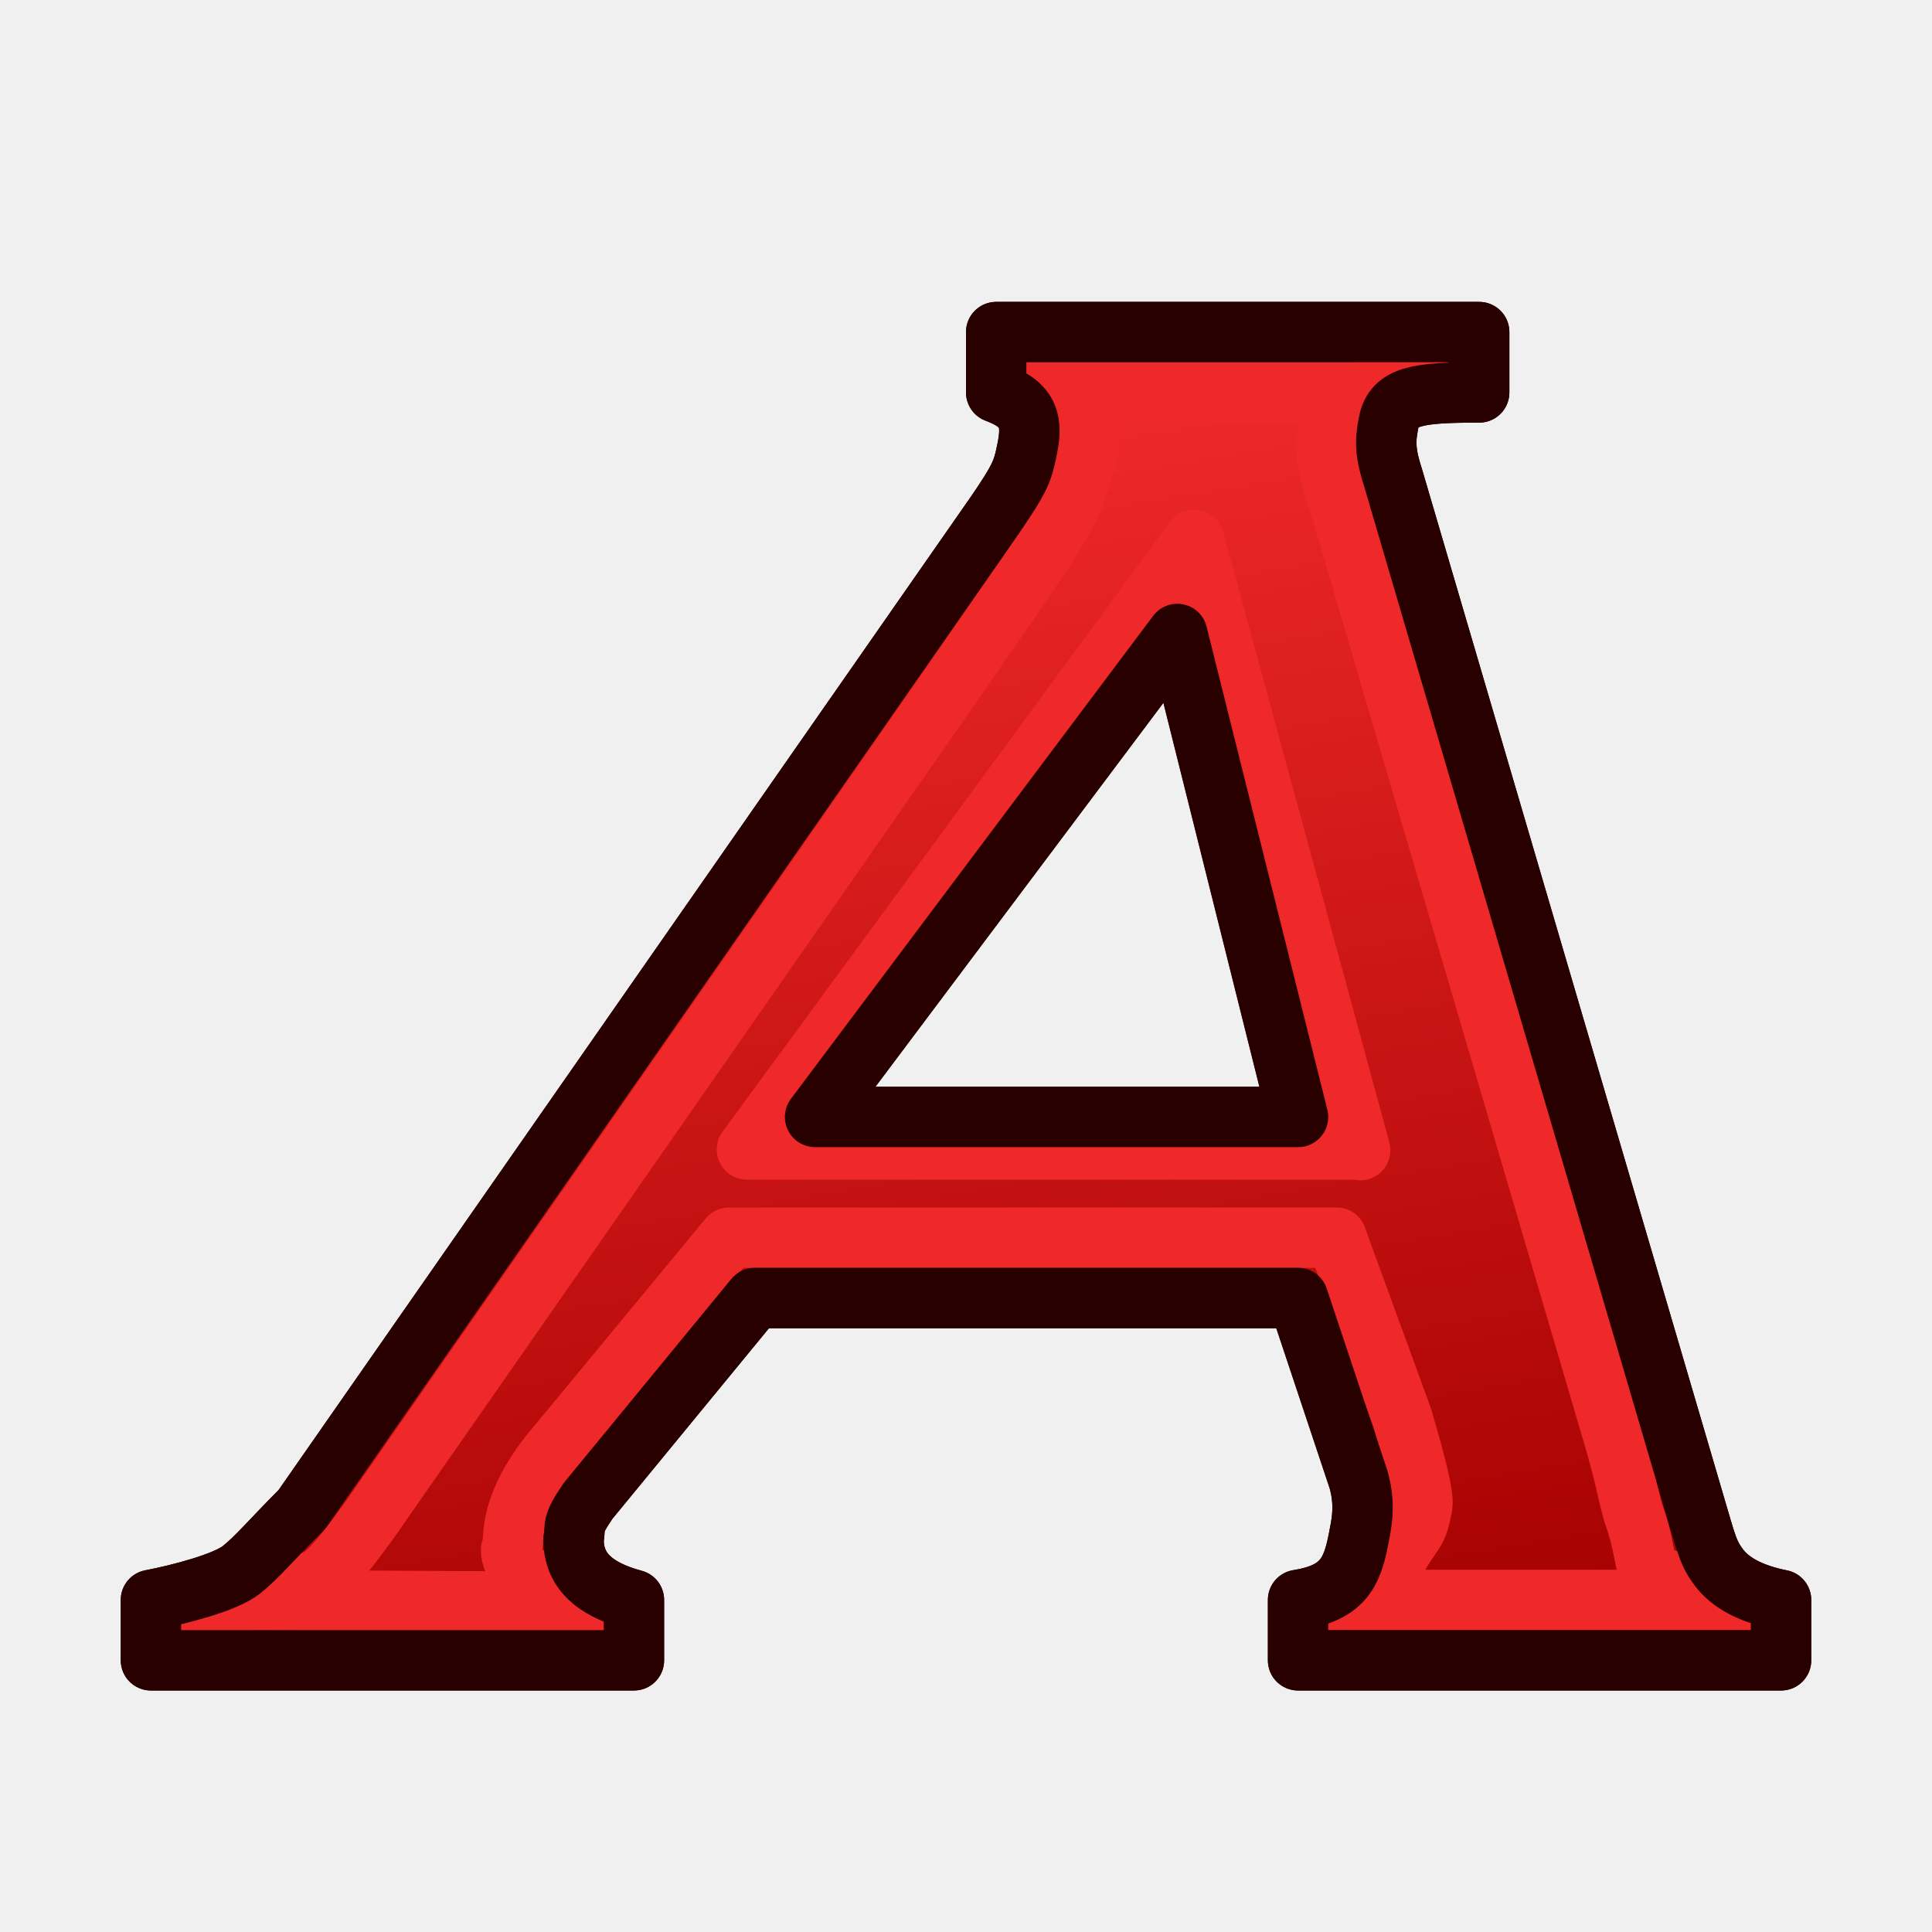
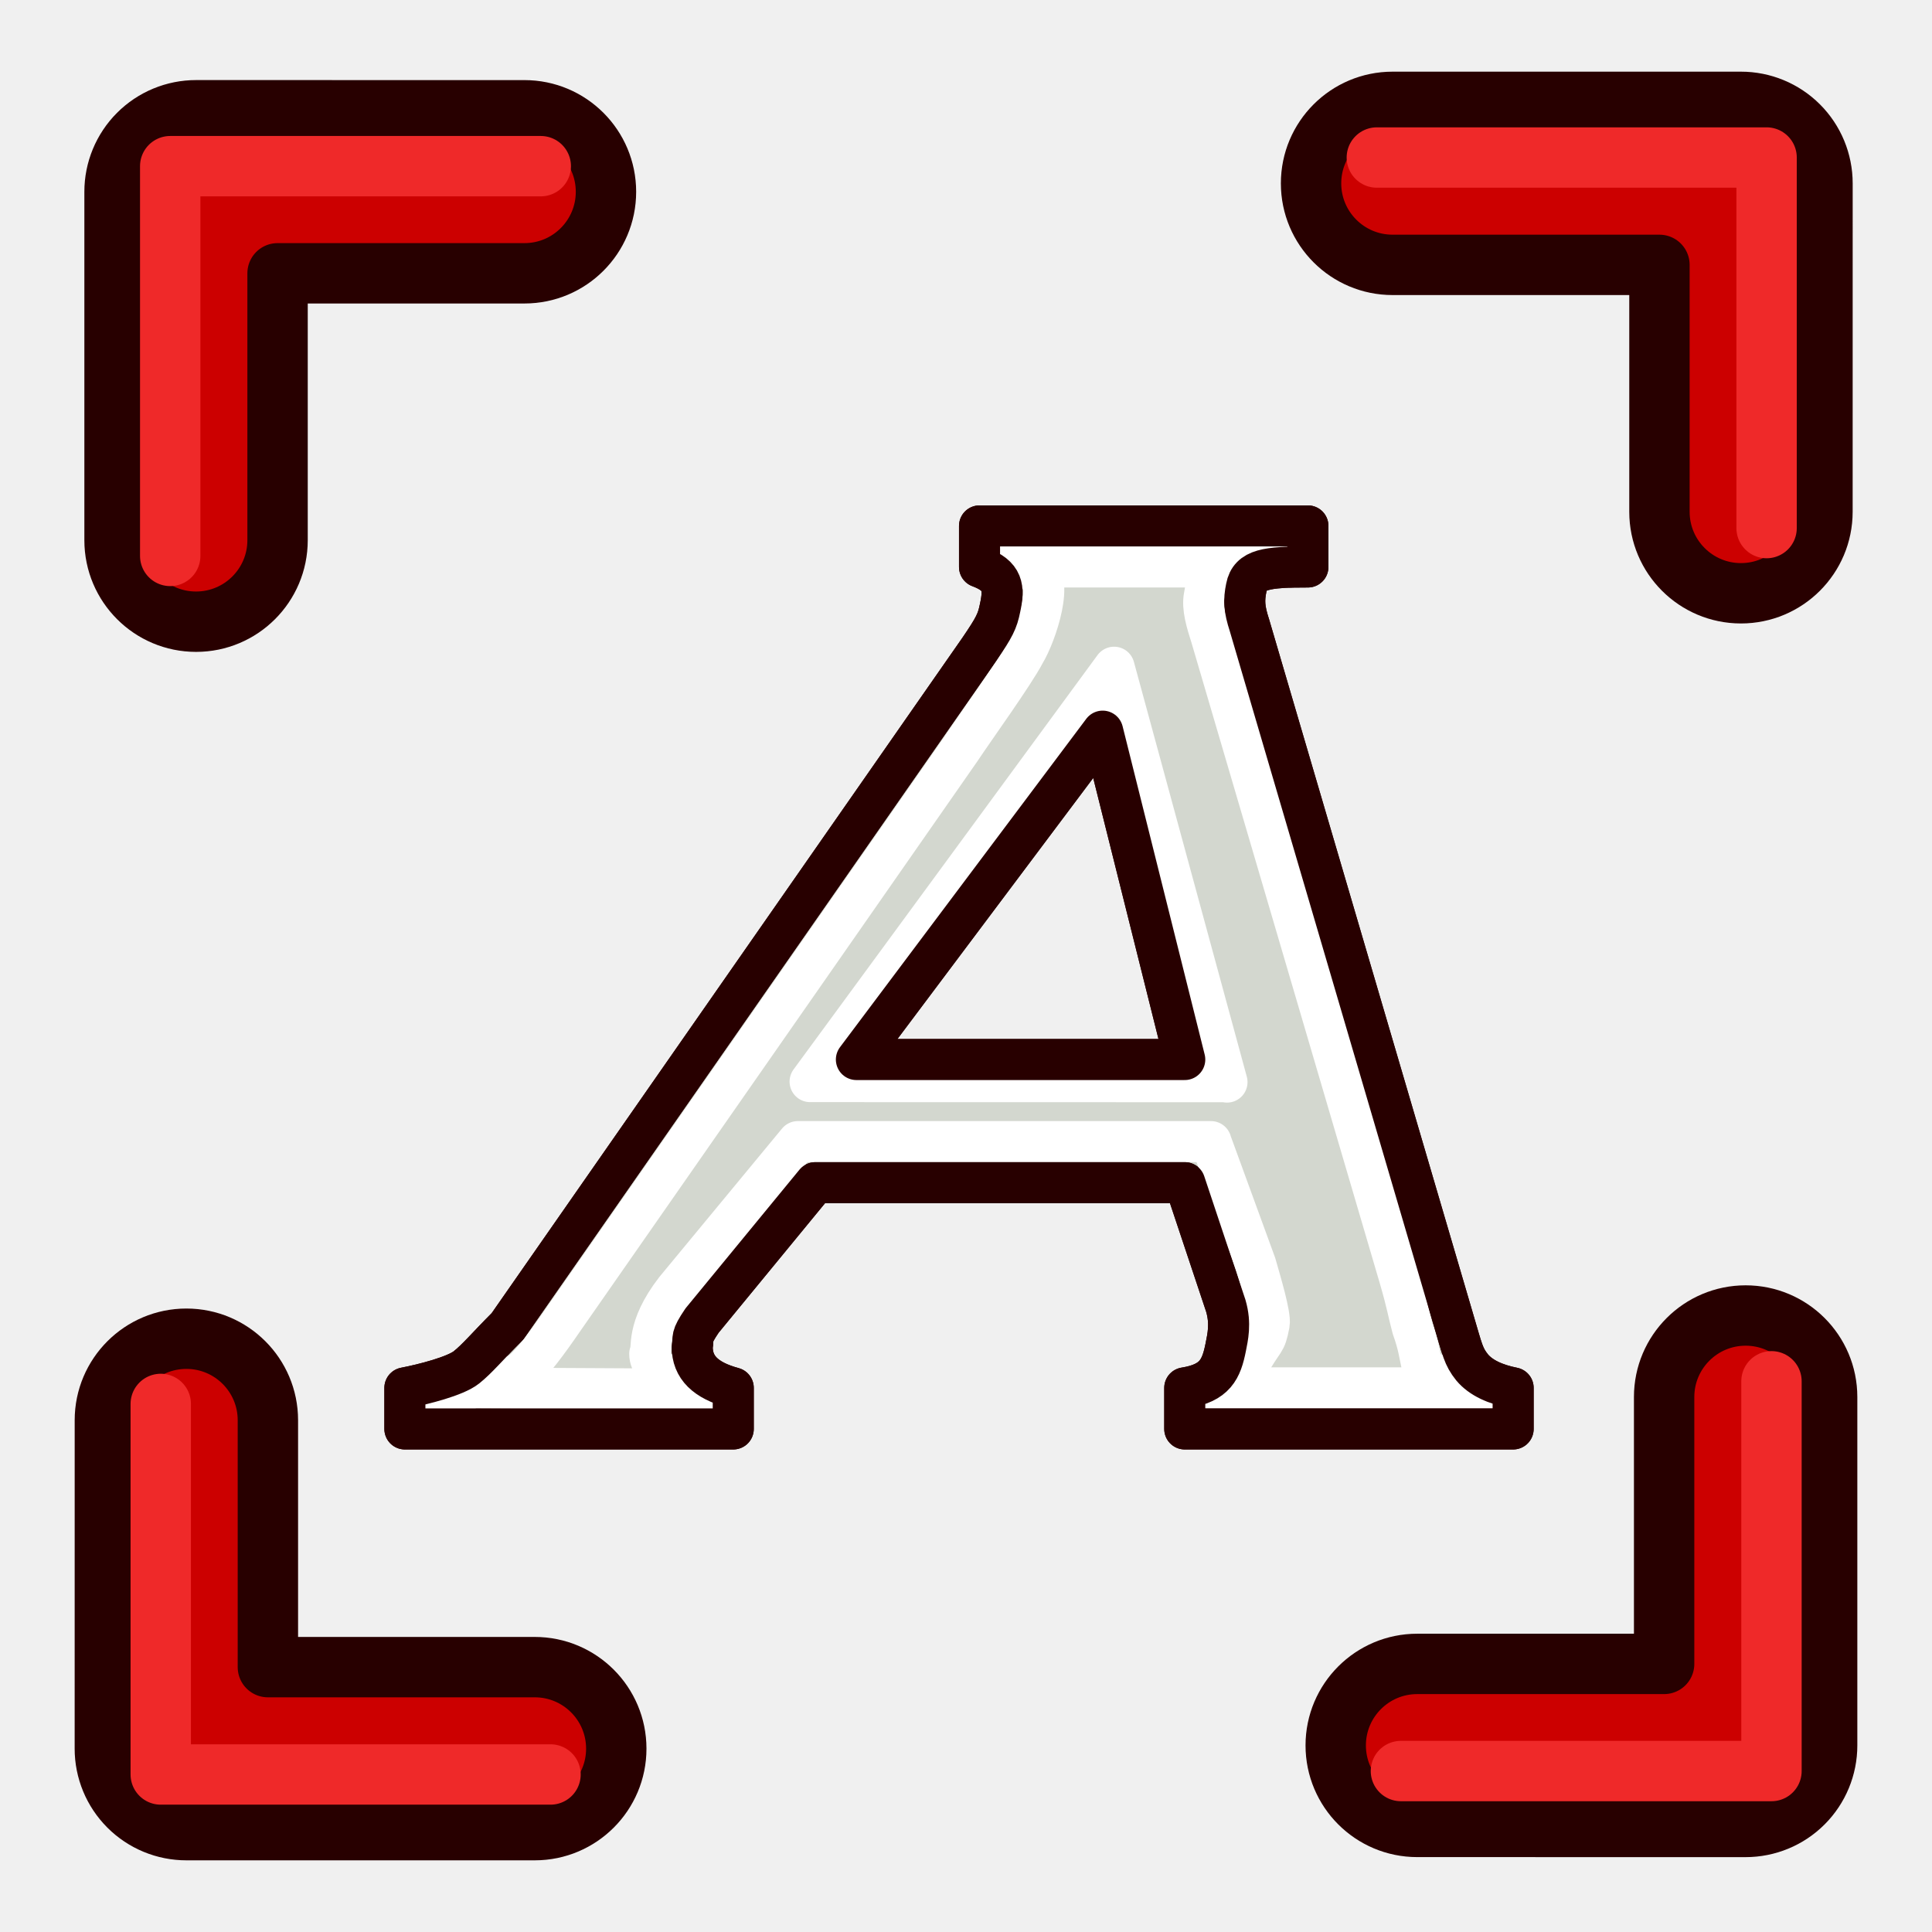
<svg xmlns="http://www.w3.org/2000/svg" xmlns:xlink="http://www.w3.org/1999/xlink" width="64" height="64" id="svg2869" version="1.1" viewBox="0 0 64 64">
  <defs id="defs2871">
    <linearGradient id="linearGradient5">
      <stop style="stop-color:#ef2929;stop-opacity:1;" offset="0" id="stop19" />
      <stop style="stop-color:#ef2929;stop-opacity:0;" offset="1" id="stop20" />
    </linearGradient>
    <linearGradient id="swatch18">
      <stop style="stop-color:#ef2929;stop-opacity:1;" offset="0" id="stop18" />
    </linearGradient>
    <linearGradient id="swatch15">
      <stop style="stop-color:#3d0000;stop-opacity:1;" offset="0" id="stop15" />
    </linearGradient>
    <linearGradient id="linearGradient5-1">
      <stop style="stop-color:#ef2929;stop-opacity:1;" offset="0" id="stop5" />
      <stop style="stop-color:#ef2929;stop-opacity:0;" offset="1" id="stop6" />
    </linearGradient>
    <linearGradient id="linearGradient3836-9">
      <stop style="stop-color:#a40000;stop-opacity:1" offset="0" id="stop3838-8" />
      <stop style="stop-color:#ef2929;stop-opacity:1" offset="1" id="stop3840-1" />
    </linearGradient>
    <linearGradient id="linearGradient3836-9-3">
      <stop style="stop-color:#a40000;stop-opacity:1" offset="0" id="stop3838-8-5" />
      <stop style="stop-color:#ef2929;stop-opacity:1" offset="1" id="stop3840-1-6" />
    </linearGradient>
    <linearGradient y2="5" x2="-22" y1="18" x1="-18" gradientUnits="userSpaceOnUse" id="linearGradient3082" xlink:href="#linearGradient3836-9-3" />
    <linearGradient id="linearGradient3836-9-7">
      <stop style="stop-color:#a40000;stop-opacity:1" offset="0" id="stop3838-8-0" />
      <stop style="stop-color:#ef2929;stop-opacity:1" offset="1" id="stop3840-1-9" />
    </linearGradient>
    <linearGradient y2="5" x2="-22" y1="18" x1="-18" gradientUnits="userSpaceOnUse" id="linearGradient3082-3" xlink:href="#linearGradient3836-9-7" />
    <linearGradient xlink:href="#linearGradient3836-9-3" id="linearGradient9" gradientUnits="userSpaceOnUse" x1="-18" y1="18" x2="-22" y2="5" gradientTransform="matrix(0.8260704,0,0,0.8253345,-4.009808,1.346708)" />
    <linearGradient xlink:href="#linearGradient3836-9-3" id="linearGradient3801-1-3" gradientUnits="userSpaceOnUse" x1="-18" y1="18" x2="-22" y2="5" gradientTransform="matrix(0.7634244,0,0,0.7575042,-4.596389,2.752564)" />
    <linearGradient xlink:href="#linearGradient3836-9-3" id="linearGradient3801-1-3-2" gradientUnits="userSpaceOnUse" x1="-18" y1="18" x2="-22" y2="5" gradientTransform="matrix(0.849567,0,0,0.8430139,-2.927337,1.779038)" />
    <linearGradient xlink:href="#linearGradient3838" id="linearGradient3844" x1="36" y1="1039.362" x2="32" y2="1003.362" gradientUnits="userSpaceOnUse" gradientTransform="translate(2.0563921e-6,-988.3622)" />
    <linearGradient id="linearGradient3838">
      <stop style="stop-color:#d3d7cf;stop-opacity:1;" offset="0" id="stop3840" />
      <stop style="stop-color:#ffffff;stop-opacity:1;" offset="1" id="stop3842" />
    </linearGradient>
    <linearGradient xlink:href="#linearGradient3830" id="linearGradient3836" x1="36" y1="1037.362" x2="32" y2="1005.362" gradientUnits="userSpaceOnUse" gradientTransform="translate(2.0563921e-6,-988.3622)" />
    <linearGradient id="linearGradient3830">
      <stop style="stop-color:#ffffff;stop-opacity:1;" offset="0" id="stop3832" />
      <stop style="stop-color:#d3d7cf;stop-opacity:1;" offset="1" id="stop3834" />
    </linearGradient>
    <linearGradient gradientTransform="translate(12.12695,12.12697)" y2="1734.258" x2="4157.868" y1="1473.526" x1="4115.423" gradientUnits="userSpaceOnUse" id="linearGradient3009" xlink:href="#linearGradient3010" />
    <linearGradient id="linearGradient3010">
      <stop id="stop3012" offset="0" style="stop-color:#ef2929;stop-opacity:1" />
      <stop id="stop3014" offset="1" style="stop-color:#a40000;stop-opacity:1" />
    </linearGradient>
+     <linearGradient gradientTransform="matrix(0.1649204,0,0,0.1649204,-632.7172,-223.0145)" y2="1734.258" x2="4157.868" y1="1473.526" x1="4115.423" gradientUnits="userSpaceOnUse" id="linearGradient3009-2" xlink:href="#linearGradient3010-2" />
+     <linearGradient id="linearGradient3010-2">
+       <stop id="stop3012-1" offset="0" style="stop-color:#d3d7cf;stop-opacity:1;" />
+       <stop id="stop3014-6" offset="1" style="stop-color:#d3d7cf;stop-opacity:1;" />
+     </linearGradient>
  </defs>
-   <g id="layer4">
-     <g id="g1" style="display:inline" transform="translate(-44,13)">
-       <path style="fill:none;stroke:#151819;stroke-width:8;stroke-linecap:round;stroke-linejoin:round;stroke-dasharray:none;stroke-opacity:1;paint-order:markers fill stroke" d="M 10,32 H 32" id="path1" />
-       <path style="display:inline;fill:none;stroke:#d3d7cf;stroke-width:4;stroke-linecap:round;stroke-linejoin:round;stroke-dasharray:none;paint-order:markers fill stroke" d="M 10,32 H 32" id="path1-7" />
-       <path style="display:inline;fill:none;stroke:#ffffff;stroke-width:2;stroke-linecap:round;stroke-linejoin:round;stroke-dasharray:none;stroke-opacity:1;paint-order:markers fill stroke" d="M 10,31 H 32" id="path1-7-0" />
+   <g id="g2" transform="translate(-2.120697,1.684511)">
+     <g id="g6" transform="translate(-2.074721,12.04808)">
+       <path style="baseline-shift:baseline;display:inline;overflow:visible;fill:#cc0000;fill-opacity:1;stroke:#280000;stroke-width:2;stroke-linecap:round;stroke-linejoin:round;stroke-dasharray:none;stroke-opacity:1;enable-background:accumulate;stop-color:#000000" d="M 10.691,-10.08 A 2.7,2.7 0 0 0 7.99,-7.378 V 4.163 a 2.7,2.7 0 0 0 2.701,2.699 2.7,2.7 0 0 0 2.699,-2.699 v -8.842 h 8.18 a 2.7,2.7 0 0 0 2.699,-2.699 2.7,2.7 0 0 0 -2.699,-2.701 z" id="path5" />
+       <path style="fill:none;fill-opacity:1;stroke:#ef2929;stroke-width:2;stroke-linecap:round;stroke-linejoin:round;stroke-dasharray:none;stroke-opacity:1" d="M 9.834,4.683 V -8.228 H 22.109" id="path6-23" />
    </g>
-     <g id="g8" style="display:inline" transform="translate(-44,27)">
-       <path style="fill:none;stroke:#091425;stroke-width:8;stroke-linecap:round;stroke-linejoin:round;stroke-dasharray:none;stroke-opacity:1;paint-order:markers fill stroke" d="M 10,32 H 32" id="path6" />
-       <path style="display:inline;fill:none;stroke:#3465a4;stroke-width:4;stroke-linecap:round;stroke-linejoin:round;stroke-dasharray:none;paint-order:markers fill stroke" d="M 10,32 H 32" id="path7" />
-       <path style="display:inline;fill:none;stroke:#729fcf;stroke-width:2;stroke-linecap:round;stroke-linejoin:round;stroke-dasharray:none;stroke-opacity:1;paint-order:markers fill stroke" d="M 10,31 H 32" id="path8" />
+     <g id="g6-8" transform="rotate(90,29.35681,23.05637)">
+       <path style="baseline-shift:baseline;display:inline;overflow:visible;fill:#cc0000;fill-opacity:1;stroke:#280000;stroke-width:2;stroke-linecap:round;stroke-linejoin:round;stroke-dasharray:none;stroke-opacity:1;enable-background:accumulate;stop-color:#000000" d="M 10.691,-10.08 A 2.7,2.7 0 0 0 7.99,-7.378 V 4.163 a 2.7,2.7 0 0 0 2.701,2.699 2.7,2.7 0 0 0 2.699,-2.699 v -8.842 h 8.18 a 2.7,2.7 0 0 0 2.699,-2.699 2.7,2.7 0 0 0 -2.699,-2.701 z" id="path5-8" />
+       <path style="fill:none;fill-opacity:1;stroke:#ef2929;stroke-width:2;stroke-linecap:round;stroke-linejoin:round;stroke-dasharray:none;stroke-opacity:1" d="M 9.834,4.683 V -8.228 H 22.109" id="path6-2" />
    </g>
-     <g transform="matrix(0.7786946,0,0,0.7786945,3.548264,36.59763)" id="g3797-9-5-5" style="stroke-width:1.284">
-       <path style="fill:none;stroke:#2e0000;stroke-width:2.568;stroke-miterlimit:4;stroke-dasharray:none;stroke-opacity:1" id="path4250-71-6-6" d="M -26.311,5.358 A 8.352,8.352 0.02 1 1 -13.623,16.223 8.352,8.352 0.02 1 1 -26.311,5.358 Z" />
-       <path style="fill:url(#linearGradient9);fill-opacity:1;stroke:#ef2929;stroke-width:2.568;stroke-miterlimit:4;stroke-dasharray:none;stroke-opacity:1" id="path4250-7-3-2-2" d="m -24.359,7.036 a 5.782,5.777 0 1 1 8.784,7.516 5.782,5.777 0 0 1 -8.784,-7.516 z" />
+     <g id="g6-8-5" transform="rotate(180,35.31859,24.37775)">
+       <path style="baseline-shift:baseline;display:inline;overflow:visible;fill:#cc0000;fill-opacity:1;stroke:#280000;stroke-width:2;stroke-linecap:round;stroke-linejoin:round;stroke-dasharray:none;stroke-opacity:1;enable-background:accumulate;stop-color:#000000" d="M 10.691,-10.08 A 2.7,2.7 0 0 0 7.99,-7.378 V 4.163 a 2.7,2.7 0 0 0 2.701,2.699 2.7,2.7 0 0 0 2.699,-2.699 v -8.842 h 8.18 a 2.7,2.7 0 0 0 2.699,-2.699 2.7,2.7 0 0 0 -2.699,-2.701 z" id="path5-8-1" />
+       <path style="fill:none;fill-opacity:1;stroke:#ef2929;stroke-width:2;stroke-linecap:round;stroke-linejoin:round;stroke-dasharray:none;stroke-opacity:1" d="M 9.834,4.683 V -8.228 H 22.109" id="path6-2-7" />
+     </g>
+     <g id="g6-8-52" transform="rotate(-90,41.30262,25.62879)">
+       <path style="baseline-shift:baseline;display:inline;overflow:visible;fill:#cc0000;fill-opacity:1;stroke:#280000;stroke-width:2;stroke-linecap:round;stroke-linejoin:round;stroke-dasharray:none;stroke-opacity:1;enable-background:accumulate;stop-color:#000000" d="M 10.691,-10.08 A 2.7,2.7 0 0 0 7.99,-7.378 V 4.163 a 2.7,2.7 0 0 0 2.701,2.699 2.7,2.7 0 0 0 2.699,-2.699 v -8.842 h 8.18 a 2.7,2.7 0 0 0 2.699,-2.699 2.7,2.7 0 0 0 -2.699,-2.701 z" id="path5-8-7" />
+       <path style="fill:none;fill-opacity:1;stroke:#ef2929;stroke-width:2;stroke-linecap:round;stroke-linejoin:round;stroke-dasharray:none;stroke-opacity:1" d="M 9.834,4.683 V -8.228 H 22.109" id="path6-2-6" />
    </g>
  </g>
-   <g id="layer3" style="display:inline">
-     <g id="layer1">
-       <g id="g3491" transform="matrix(0.1649204,0,0,0.1649204,-643.7172,-232.0145)">
-         <path id="text2714" d="m 4163.931,1667.559 h -109.144 l -33.475,40.748 c -3.516,5.208 -2.385,4.766 -2.906,7.761 0,6.064 3.924,9.914 12.127,12.127 v 12.127 h -97.016 v -12.127 c 5.469,-1.042 14.935,-3.459 18.191,-6.064 3.255,-2.604 6.064,-6.064 12.127,-12.127 l 139.461,-200.096 c 4.427,-6.51 5.282,-8.221 6.064,-12.127 1.302,-5.989 0.968,-9.523 -6.064,-12.127 v -12.127 h 97.016 v 12.127 c -12.127,0 -17.149,0.595 -18.191,6.064 -0.781,3.776 -0.653,6.304 0.91,11.121 l 60.351,205.469 c 2.604,8.724 2.833,10.569 5.438,13.824 2.604,3.125 6.918,5.022 12.127,6.064 v 12.127 h -97.016 v -12.127 c 8.984,-1.432 10.825,-5.486 12.127,-12.127 0.521,-2.734 1.562,-6.788 0,-12.127 l -12.127,-36.381 m 0,-36.381 -24.254,-97.016 -72.762,97.016 h 97.016" style="font-style:normal;font-variant:normal;font-weight:bold;font-stretch:normal;font-size:40px;font-family:'Copperplate Gothic Bold';-inkscape-font-specification:'Copperplate Gothic Bold, Bold';fill:url(#linearGradient3009);fill-opacity:1;stroke:#2e0000;stroke-width:12.127;stroke-linecap:round;stroke-linejoin:round;stroke-miterlimit:4;stroke-dasharray:none;stroke-opacity:1" />
-         <path id="text2714-1" d="m 4171.674,1655.432 h -122.051 l -36.163,43.757 c -8.978,11.606 -6.574,17.671 -7.598,18.945 0,5.65 9.211,8.549 16.654,10.611 l 1.24,-0.138 -78.111,-0.413 -3.721,2.894 c 4.962,-0.971 23.337,-5.428 26.291,-7.855 2.954,-2.427 7.431,-8.406 12.245,-15.435 l 117.177,-168.125 c 4.017,-6.066 15.818,-22.405 19.007,-28.526 3.386,-5.581 9.147,-22.516 2.766,-24.943 l -10.198,-0.551 h 85.14 l -13.092,-0.689 c -11.004,0 -10.738,5.24 -11.545,9.233 -0.709,3.519 0.648,7.803 2.066,12.292 l 55.59,189.117 c 2.363,8.129 2.433,9.711 3.832,14.949 3.603,9.94 1.317,12.397 6.043,13.367 l 17.639,4.272 h -84.889 l 12.54,-6.201 c 4.983,-8.914 5.163,-6.49 6.344,-12.678 0.472,-2.548 -2.579,-12.665 -3.997,-17.639 l -12.934,-35.417 m 4.461,-18.411 -33.36,-122.566 -89.815,122.428 122.029,0.024" style="font-style:normal;font-variant:normal;font-weight:bold;font-stretch:normal;font-size:40px;font-family:'Copperplate Gothic Bold';-inkscape-font-specification:'Copperplate Gothic Bold, Bold';fill:none;stroke:#ef2929;stroke-width:12.127;stroke-linecap:round;stroke-linejoin:round;stroke-miterlimit:4;stroke-dasharray:none;stroke-opacity:1" />
-         <path id="text2714-7" d="m 4163.931,1667.559 h -109.144 l -33.475,40.748 c -3.516,5.208 -2.385,4.766 -2.906,7.761 0,6.064 3.924,9.914 12.127,12.127 v 12.127 h -97.016 v -12.127 c 5.469,-1.042 14.935,-3.459 18.191,-6.064 3.255,-2.604 6.064,-6.064 12.127,-12.127 l 139.461,-200.096 c 4.427,-6.51 5.282,-8.221 6.064,-12.127 1.302,-5.989 0.968,-9.523 -6.064,-12.127 v -12.127 h 97.016 v 12.127 c -12.127,0 -17.149,0.595 -18.191,6.064 -0.781,3.776 -0.653,6.304 0.91,11.121 l 60.351,205.469 c 2.604,8.724 2.833,10.569 5.438,13.824 2.604,3.125 6.918,5.022 12.127,6.064 v 12.127 h -97.016 v -12.127 c 8.984,-1.432 10.825,-5.486 12.127,-12.127 0.521,-2.734 1.562,-6.788 0,-12.127 l -12.127,-36.381 m 0,-36.381 -24.254,-97.016 -72.762,97.016 h 97.016" style="font-style:normal;font-variant:normal;font-weight:bold;font-stretch:normal;font-size:40px;font-family:'Copperplate Gothic Bold';-inkscape-font-specification:'Copperplate Gothic Bold, Bold';fill:none;stroke:#280000;stroke-width:12.127;stroke-linecap:round;stroke-linejoin:round;stroke-miterlimit:4;stroke-dasharray:none;stroke-opacity:1" />
-       </g>
-     </g>
+   <g id="g3" transform="matrix(0.6798571,0,0,0.6798571,3.894275,5.184405)">
+     <path id="text2714" d="M 52,50 H 34 l -5.521,6.72 c -0.58,0.859 -0.393,0.786 -0.479,1.28 0,1 0.647,1.635 2,2 v 2 h -16 v -2 c 0.902,-0.172 2.463,-0.571 3,-1 0.537,-0.429 1,-1 2,-2 L 42,24 c 0.73,-1.074 0.871,-1.356 1,-2 0.215,-0.988 0.16,-1.57 -1,-2 v -2 h 16 v 2 c -2,0 -2.828,0.098 -3,1 -0.129,0.623 -0.108,1.04 0.15,1.834 l 9.953,33.886 c 0.429,1.439 0.467,1.743 0.897,2.28 0.429,0.515 1.141,0.828 2,1 v 2 h -16 v -2 c 1.482,-0.236 1.785,-0.905 2,-2 0.086,-0.451 0.258,-1.12 0,-2 l -2,-6 m 0,-6 -4,-16 -12,16 h 16" style="font-style:normal;font-variant:normal;font-weight:bold;font-stretch:normal;font-size:40px;font-family:'Copperplate Gothic Bold';-inkscape-font-specification:'Copperplate Gothic Bold, Bold';fill:url(#linearGradient3009-2);fill-opacity:1;stroke:#2e0000;stroke-width:2;stroke-linecap:round;stroke-linejoin:round;stroke-miterlimit:4;stroke-dasharray:none;stroke-opacity:1" />
+     <path id="text2714-1" d="M 53.277,48 H 33.148 l -5.964,7.216 c -1.481,1.914 -1.084,2.914 -1.253,3.124 0,0.932 1.519,1.41 2.747,1.75 l 0.205,-0.023 -12.882,-0.068 -0.614,0.477 c 0.818,-0.16 3.849,-0.895 4.336,-1.295 0.487,-0.4 1.226,-1.386 2.019,-2.545 L 41.066,28.909 c 0.662,-1 2.609,-3.695 3.135,-4.705 0.558,-0.92 1.508,-3.713 0.456,-4.114 l -1.682,-0.091 H 57.017 l -2.159,-0.114 c -1.815,0 -1.771,0.864 -1.904,1.523 -0.117,0.58 0.107,1.287 0.341,2.027 l 9.168,31.189 c 0.39,1.341 0.401,1.601 0.632,2.465 0.594,1.639 0.217,2.044 0.997,2.205 l 2.909,0.705 H 53 l 2.068,-1.023 c 0.822,-1.47 0.851,-1.07 1.046,-2.091 0.078,-0.42 -0.425,-2.089 -0.659,-2.909 l -2.133,-5.841 m 0.736,-3.036 -5.502,-20.214 -14.812,20.191 20.125,0.004" style="font-style:normal;font-variant:normal;font-weight:bold;font-stretch:normal;font-size:40px;font-family:'Copperplate Gothic Bold';-inkscape-font-specification:'Copperplate Gothic Bold, Bold';fill:none;stroke:#ffffff;stroke-width:2;stroke-linecap:round;stroke-linejoin:round;stroke-miterlimit:4;stroke-dasharray:none;stroke-opacity:1" />
+     <path id="text2714-7" d="M 52,50 H 34 l -5.521,6.72 c -0.58,0.859 -0.393,0.786 -0.479,1.28 0,1 0.647,1.635 2,2 v 2 h -16 v -2 c 0.902,-0.172 2.463,-0.571 3,-1 0.537,-0.429 1,-1 2,-2 L 42,24 c 0.73,-1.074 0.871,-1.356 1,-2 0.215,-0.988 0.16,-1.57 -1,-2 v -2 h 16 v 2 c -2,0 -2.828,0.098 -3,1 -0.129,0.623 -0.108,1.04 0.15,1.834 l 9.953,33.886 c 0.429,1.439 0.467,1.743 0.897,2.28 0.429,0.515 1.141,0.828 2,1 v 2 h -16 v -2 c 1.482,-0.236 1.785,-0.905 2,-2 0.086,-0.451 0.258,-1.12 0,-2 l -2,-6 m 0,-6 -4,-16 -12,16 h 16" style="font-style:normal;font-variant:normal;font-weight:bold;font-stretch:normal;font-size:40px;font-family:'Copperplate Gothic Bold';-inkscape-font-specification:'Copperplate Gothic Bold, Bold';fill:none;stroke:#280000;stroke-width:2;stroke-linecap:round;stroke-linejoin:round;stroke-miterlimit:4;stroke-dasharray:none;stroke-opacity:1" />
  </g>
</svg>
